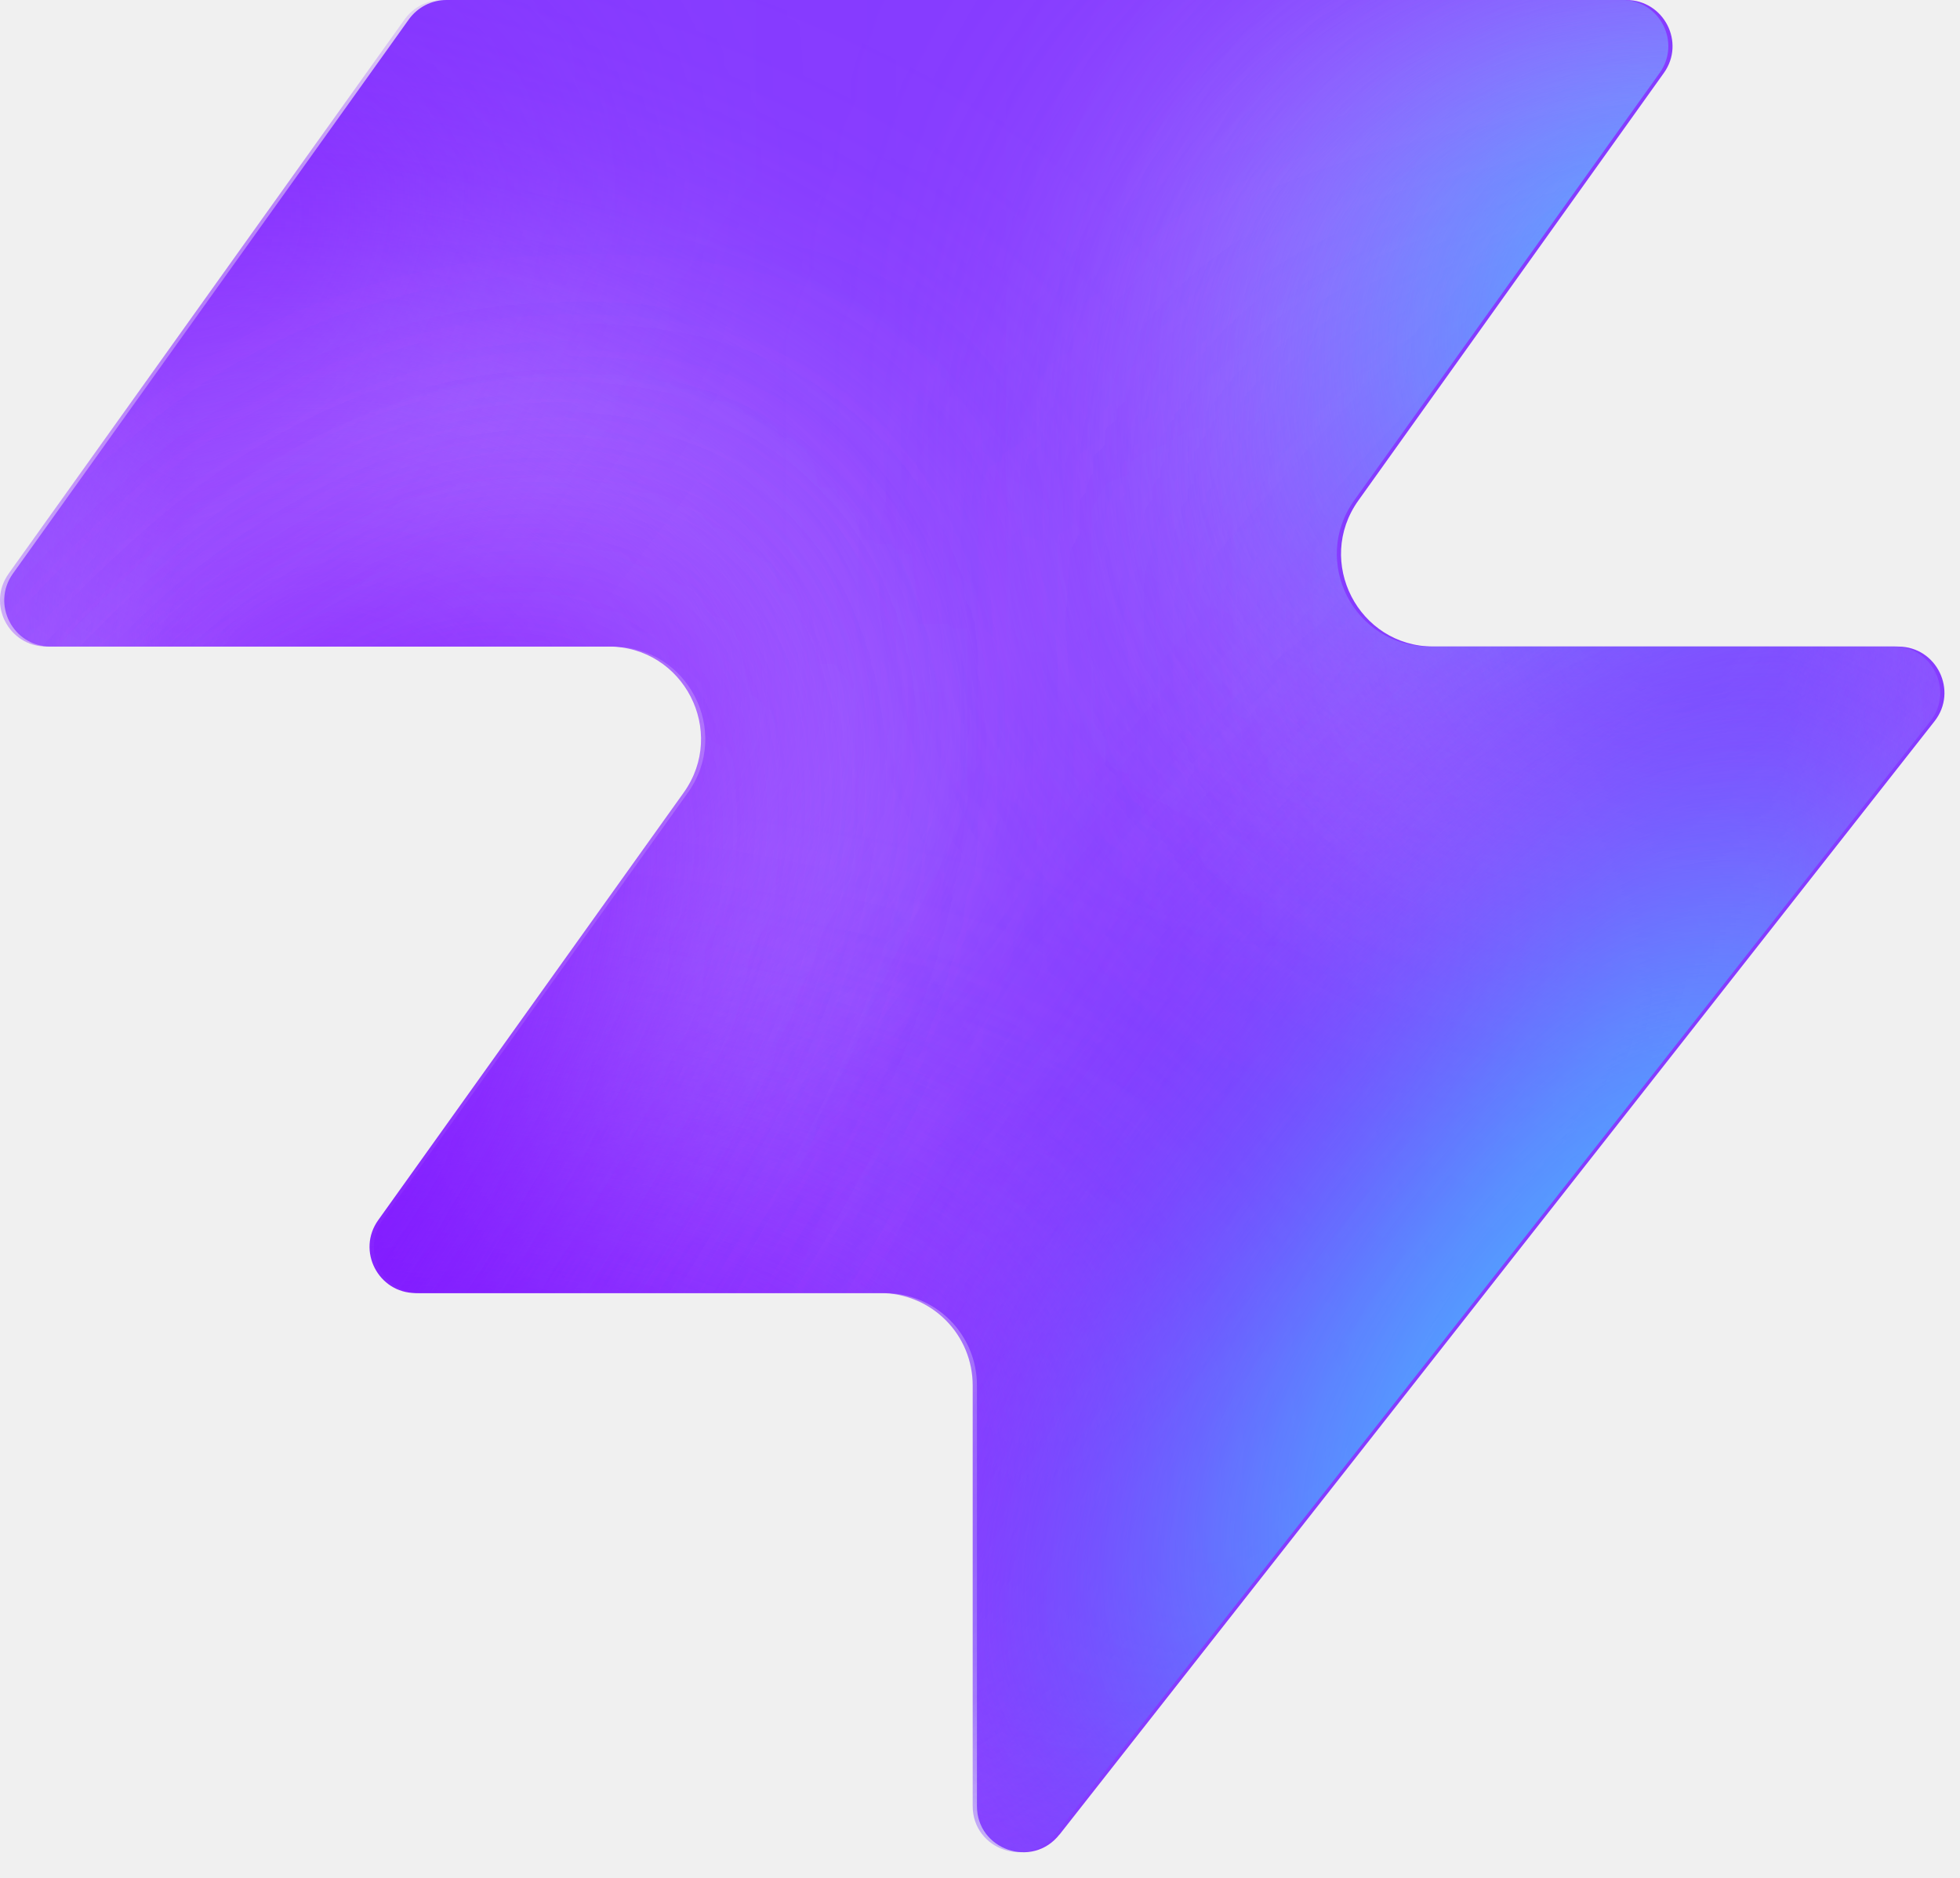
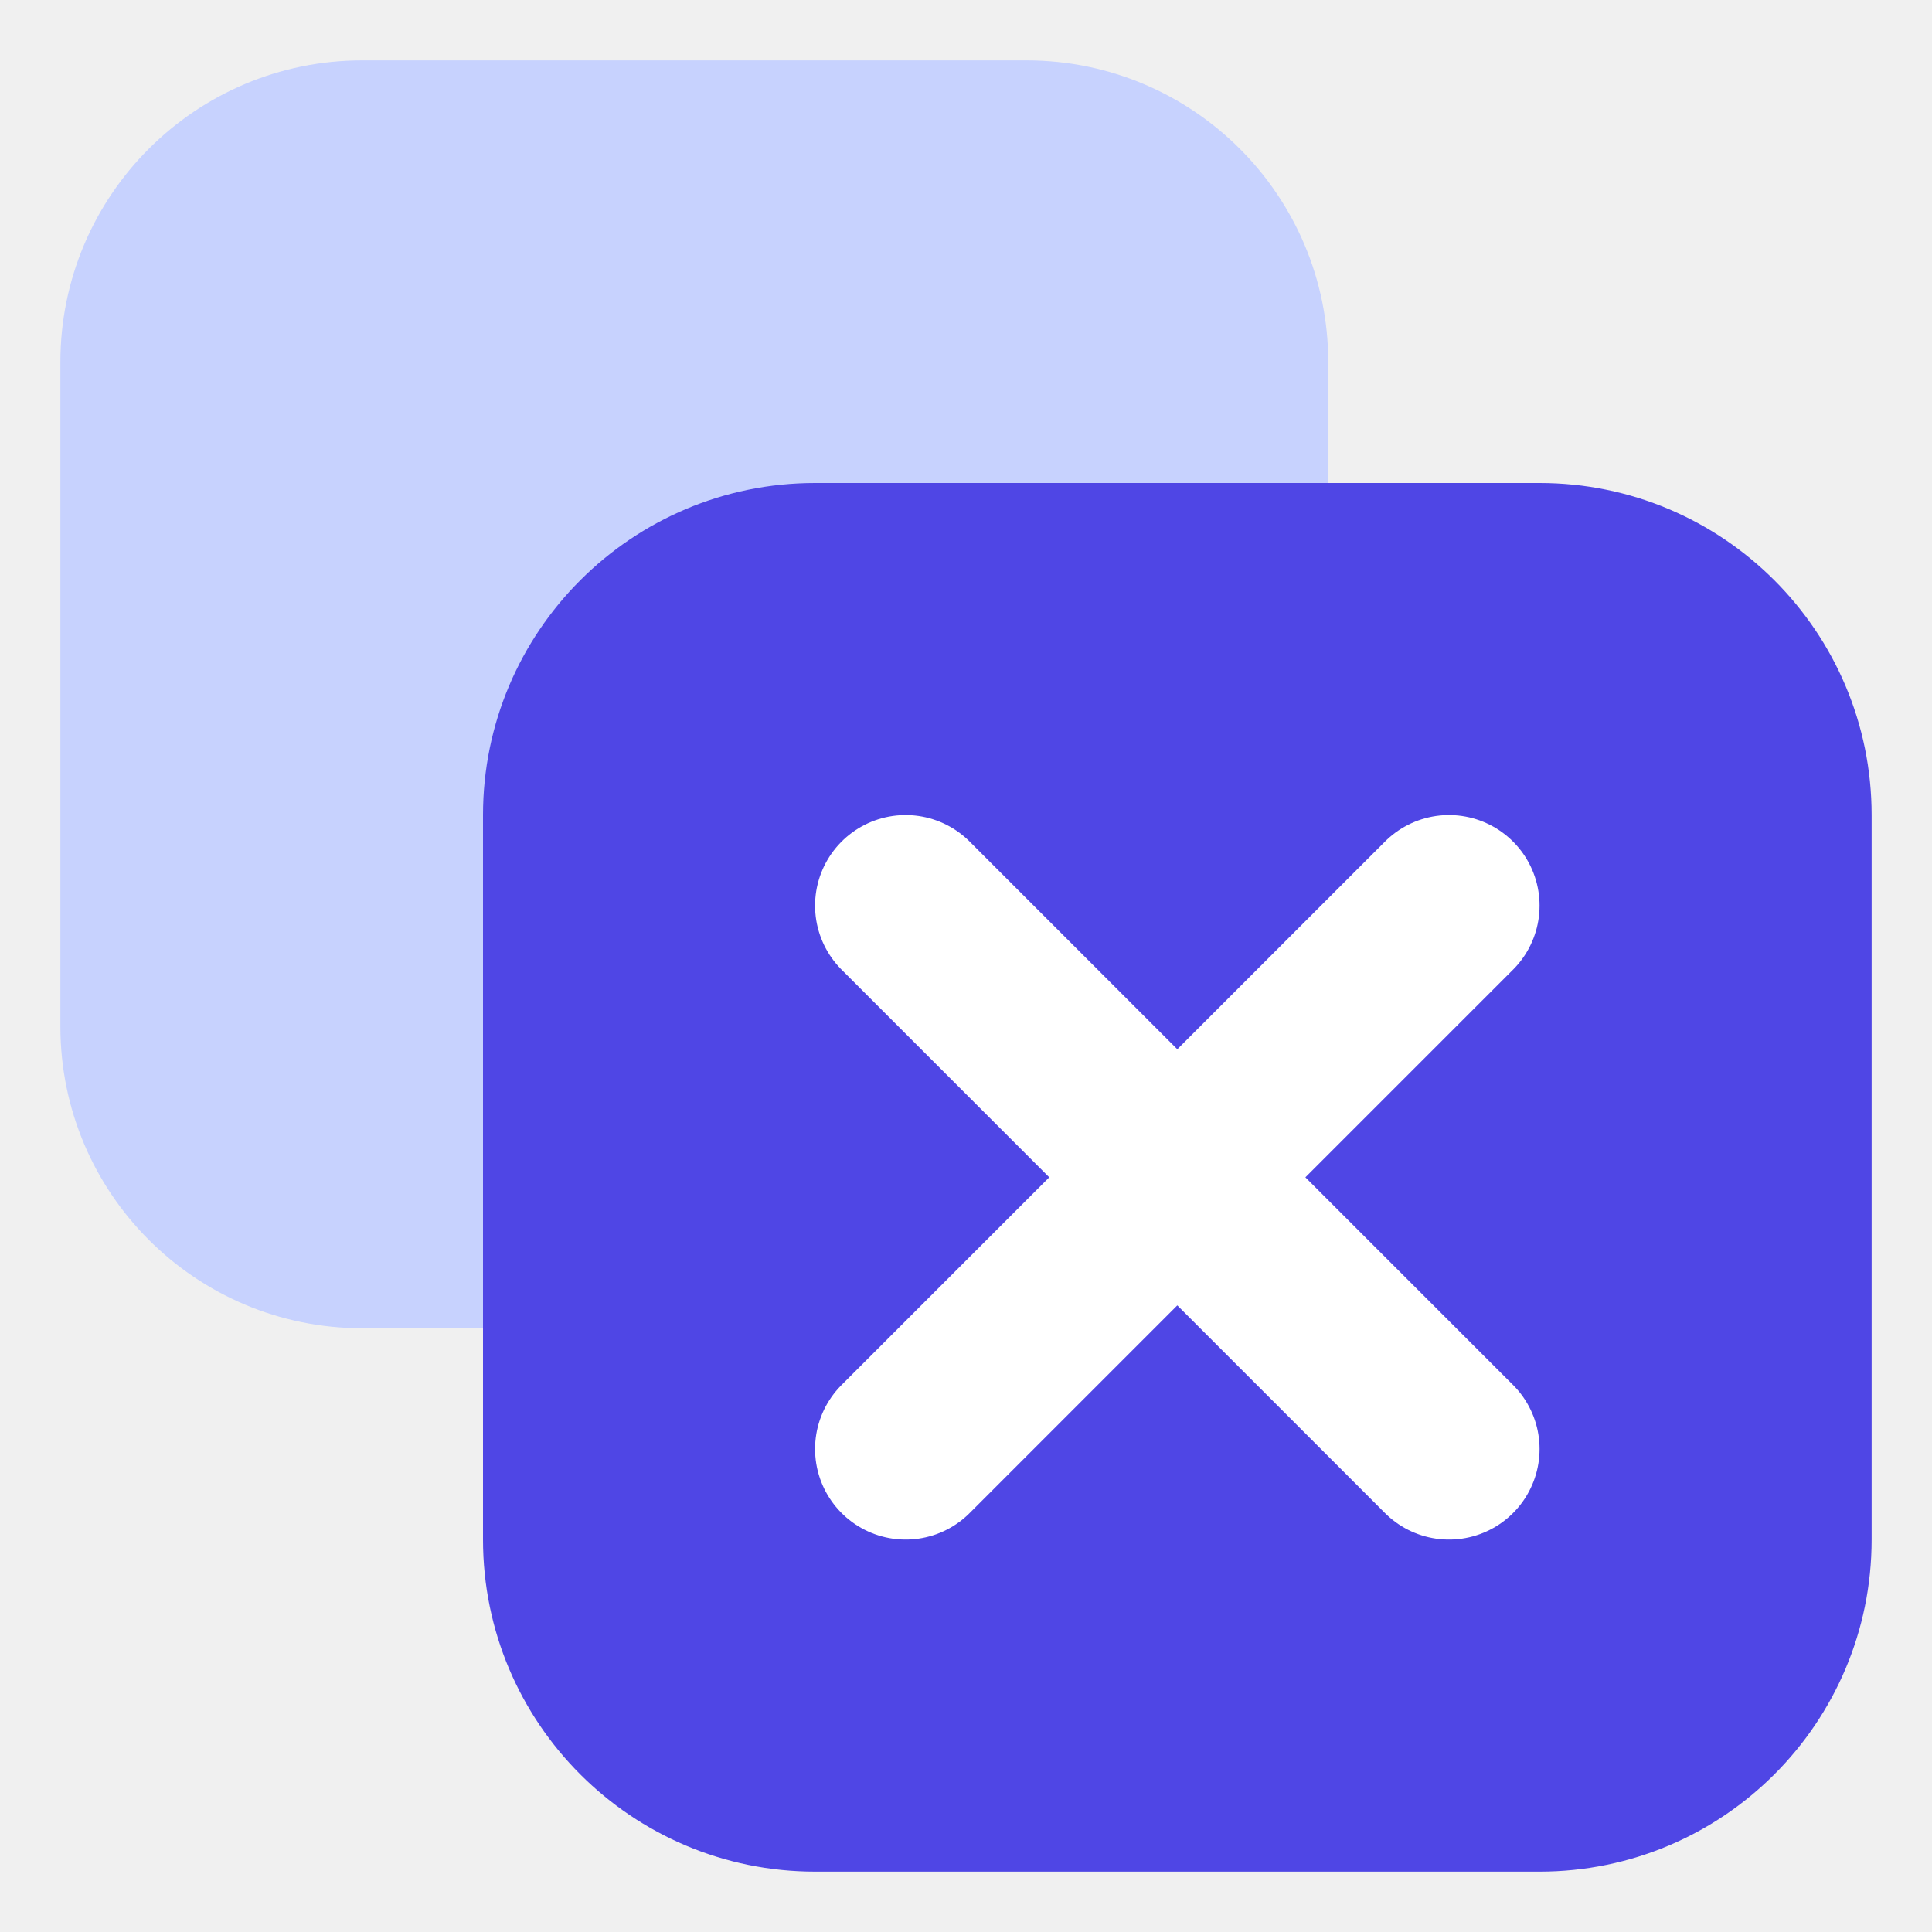
- <svg xmlns="http://www.w3.org/2000/svg" width="48" height="46" fill="none" viewBox="0 0 48 46">
-   <path fill="#863bff" d="M25.946 44.938c-.664.845-2.021.375-2.021-.698V33.937a2.26 2.26 0 0 0-2.262-2.262H10.287c-.92 0-1.456-1.04-.92-1.788l7.48-10.471c1.07-1.497 0-3.578-1.842-3.578H1.237c-.92 0-1.456-1.04-.92-1.788L10.013.474c.214-.297.556-.474.92-.474h28.894c.92 0 1.456 1.04.92 1.788l-7.48 10.471c-1.07 1.498 0 3.579 1.842 3.579h11.377c.943 0 1.473 1.088.89 1.83L25.947 44.94z" style="fill:#863bff;fill:color(display-p3 .525 .23 1);fill-opacity:1" />
-   <mask id="a" width="48" height="46" x="0" y="0" maskUnits="userSpaceOnUse" style="mask-type:alpha">
-     <path fill="#000" d="M25.842 44.938c-.664.844-2.021.375-2.021-.698V33.937a2.26 2.26 0 0 0-2.262-2.262H10.183c-.92 0-1.456-1.04-.92-1.788l7.48-10.471c1.07-1.498 0-3.579-1.842-3.579H1.133c-.92 0-1.456-1.04-.92-1.787L9.91.473c.214-.297.556-.474.92-.474h28.894c.92 0 1.456 1.04.92 1.788l-7.48 10.471c-1.07 1.498 0 3.578 1.842 3.578h11.377c.943 0 1.473 1.088.89 1.832L25.843 44.94z" style="fill:#000;fill-opacity:1" />
-   </mask>
-   <g mask="url(#a)">
-     <g filter="url(#b)">
-       <ellipse cx="5.508" cy="14.704" fill="#ede6ff" rx="5.508" ry="14.704" style="fill:#ede6ff;fill:color(display-p3 .927 .903 1);fill-opacity:1" transform="matrix(.00324 1 1 -.00324 -4.47 31.516)" />
-     </g>
-     <g filter="url(#c)">
-       <ellipse cx="10.399" cy="29.851" fill="#ede6ff" rx="10.399" ry="29.851" style="fill:#ede6ff;fill:color(display-p3 .927 .903 1);fill-opacity:1" transform="matrix(.00324 1 1 -.00324 -39.328 7.883)" />
-     </g>
-     <g filter="url(#d)">
-       <ellipse cx="5.508" cy="30.487" fill="#7e14ff" rx="5.508" ry="30.487" style="fill:#7e14ff;fill:color(display-p3 .492 .077 1);fill-opacity:1" transform="rotate(89.814 -25.913 -14.639)scale(1 -1)" />
-     </g>
-     <g filter="url(#e)">
-       <ellipse cx="5.508" cy="30.599" fill="#7e14ff" rx="5.508" ry="30.599" style="fill:#7e14ff;fill:color(display-p3 .492 .077 1);fill-opacity:1" transform="rotate(89.814 -32.644 -3.334)scale(1 -1)" />
-     </g>
-     <g filter="url(#f)">
-       <ellipse cx="5.508" cy="30.599" fill="#7e14ff" rx="5.508" ry="30.599" style="fill:#7e14ff;fill:color(display-p3 .492 .077 1);fill-opacity:1" transform="matrix(.00324 1 1 -.00324 -34.34 30.47)" />
-     </g>
-     <g filter="url(#g)">
-       <ellipse cx="14.072" cy="22.078" fill="#ede6ff" rx="14.072" ry="22.078" style="fill:#ede6ff;fill:color(display-p3 .927 .903 1);fill-opacity:1" transform="rotate(93.35 24.506 48.493)scale(-1 1)" />
-     </g>
-     <g filter="url(#h)">
-       <ellipse cx="3.47" cy="21.501" fill="#7e14ff" rx="3.47" ry="21.501" style="fill:#7e14ff;fill:color(display-p3 .492 .077 1);fill-opacity:1" transform="rotate(89.009 28.708 47.59)scale(-1 1)" />
-     </g>
-     <g filter="url(#i)">
-       <ellipse cx="3.47" cy="21.501" fill="#7e14ff" rx="3.47" ry="21.501" style="fill:#7e14ff;fill:color(display-p3 .492 .077 1);fill-opacity:1" transform="rotate(89.009 28.708 47.59)scale(-1 1)" />
-     </g>
-     <g filter="url(#j)">
-       <ellipse cx=".387" cy="8.972" fill="#7e14ff" rx="4.407" ry="29.108" style="fill:#7e14ff;fill:color(display-p3 .492 .077 1);fill-opacity:1" transform="rotate(39.51 .387 8.972)" />
-     </g>
-     <g filter="url(#k)">
-       <ellipse cx="47.523" cy="-6.092" fill="#7e14ff" rx="4.407" ry="29.108" style="fill:#7e14ff;fill:color(display-p3 .492 .077 1);fill-opacity:1" transform="rotate(37.892 47.523 -6.092)" />
-     </g>
-     <g filter="url(#l)">
-       <ellipse cx="41.412" cy="6.333" fill="#47bfff" rx="5.971" ry="9.665" style="fill:#47bfff;fill:color(display-p3 .28 .748 1);fill-opacity:1" transform="rotate(37.892 41.412 6.333)" />
-     </g>
-     <g filter="url(#m)">
-       <ellipse cx="-1.879" cy="38.332" fill="#7e14ff" rx="4.407" ry="29.108" style="fill:#7e14ff;fill:color(display-p3 .492 .077 1);fill-opacity:1" transform="rotate(37.892 -1.88 38.332)" />
-     </g>
-     <g filter="url(#n)">
-       <ellipse cx="-1.879" cy="38.332" fill="#7e14ff" rx="4.407" ry="29.108" style="fill:#7e14ff;fill:color(display-p3 .492 .077 1);fill-opacity:1" transform="rotate(37.892 -1.88 38.332)" />
-     </g>
-     <g filter="url(#o)">
-       <ellipse cx="35.651" cy="29.907" fill="#7e14ff" rx="4.407" ry="29.108" style="fill:#7e14ff;fill:color(display-p3 .492 .077 1);fill-opacity:1" transform="rotate(37.892 35.651 29.907)" />
-     </g>
-     <g filter="url(#p)">
-       <ellipse cx="38.418" cy="32.4" fill="#47bfff" rx="5.971" ry="15.297" style="fill:#47bfff;fill:color(display-p3 .28 .748 1);fill-opacity:1" transform="rotate(37.892 38.418 32.4)" />
-     </g>
-   </g>
-   <defs>
-     <filter id="b" width="60.045" height="41.654" x="-19.77" y="16.149" color-interpolation-filters="sRGB" filterUnits="userSpaceOnUse">
-       <feFlood flood-opacity="0" result="BackgroundImageFix" />
-       <feBlend in="SourceGraphic" in2="BackgroundImageFix" result="shape" />
-       <feGaussianBlur result="effect1_foregroundBlur_2002_17158" stdDeviation="7.659" />
-     </filter>
-     <filter id="c" width="90.34" height="51.437" x="-54.613" y="-7.533" color-interpolation-filters="sRGB" filterUnits="userSpaceOnUse">
-       <feFlood flood-opacity="0" result="BackgroundImageFix" />
-       <feBlend in="SourceGraphic" in2="BackgroundImageFix" result="shape" />
-       <feGaussianBlur result="effect1_foregroundBlur_2002_17158" stdDeviation="7.659" />
-     </filter>
-     <filter id="d" width="79.355" height="29.4" x="-49.64" y="2.03" color-interpolation-filters="sRGB" filterUnits="userSpaceOnUse">
-       <feFlood flood-opacity="0" result="BackgroundImageFix" />
-       <feBlend in="SourceGraphic" in2="BackgroundImageFix" result="shape" />
-       <feGaussianBlur result="effect1_foregroundBlur_2002_17158" stdDeviation="4.596" />
-     </filter>
-     <filter id="e" width="79.579" height="29.4" x="-45.045" y="20.029" color-interpolation-filters="sRGB" filterUnits="userSpaceOnUse">
-       <feFlood flood-opacity="0" result="BackgroundImageFix" />
-       <feBlend in="SourceGraphic" in2="BackgroundImageFix" result="shape" />
-       <feGaussianBlur result="effect1_foregroundBlur_2002_17158" stdDeviation="4.596" />
-     </filter>
-     <filter id="f" width="79.579" height="29.4" x="-43.513" y="21.178" color-interpolation-filters="sRGB" filterUnits="userSpaceOnUse">
-       <feFlood flood-opacity="0" result="BackgroundImageFix" />
-       <feBlend in="SourceGraphic" in2="BackgroundImageFix" result="shape" />
-       <feGaussianBlur result="effect1_foregroundBlur_2002_17158" stdDeviation="4.596" />
-     </filter>
-     <filter id="g" width="74.749" height="58.852" x="15.756" y="-17.901" color-interpolation-filters="sRGB" filterUnits="userSpaceOnUse">
-       <feFlood flood-opacity="0" result="BackgroundImageFix" />
-       <feBlend in="SourceGraphic" in2="BackgroundImageFix" result="shape" />
-       <feGaussianBlur result="effect1_foregroundBlur_2002_17158" stdDeviation="7.659" />
-     </filter>
-     <filter id="h" width="61.377" height="25.362" x="23.548" y="2.284" color-interpolation-filters="sRGB" filterUnits="userSpaceOnUse">
-       <feFlood flood-opacity="0" result="BackgroundImageFix" />
-       <feBlend in="SourceGraphic" in2="BackgroundImageFix" result="shape" />
-       <feGaussianBlur result="effect1_foregroundBlur_2002_17158" stdDeviation="4.596" />
-     </filter>
-     <filter id="i" width="61.377" height="25.362" x="23.548" y="2.284" color-interpolation-filters="sRGB" filterUnits="userSpaceOnUse">
-       <feFlood flood-opacity="0" result="BackgroundImageFix" />
-       <feBlend in="SourceGraphic" in2="BackgroundImageFix" result="shape" />
-       <feGaussianBlur result="effect1_foregroundBlur_2002_17158" stdDeviation="4.596" />
-     </filter>
-     <filter id="j" width="56.045" height="63.649" x="-27.636" y="-22.853" color-interpolation-filters="sRGB" filterUnits="userSpaceOnUse">
-       <feFlood flood-opacity="0" result="BackgroundImageFix" />
-       <feBlend in="SourceGraphic" in2="BackgroundImageFix" result="shape" />
-       <feGaussianBlur result="effect1_foregroundBlur_2002_17158" stdDeviation="4.596" />
-     </filter>
-     <filter id="k" width="54.814" height="64.646" x="20.116" y="-38.415" color-interpolation-filters="sRGB" filterUnits="userSpaceOnUse">
-       <feFlood flood-opacity="0" result="BackgroundImageFix" />
-       <feBlend in="SourceGraphic" in2="BackgroundImageFix" result="shape" />
-       <feGaussianBlur result="effect1_foregroundBlur_2002_17158" stdDeviation="4.596" />
-     </filter>
-     <filter id="l" width="33.541" height="35.313" x="24.641" y="-11.323" color-interpolation-filters="sRGB" filterUnits="userSpaceOnUse">
-       <feFlood flood-opacity="0" result="BackgroundImageFix" />
-       <feBlend in="SourceGraphic" in2="BackgroundImageFix" result="shape" />
-       <feGaussianBlur result="effect1_foregroundBlur_2002_17158" stdDeviation="4.596" />
-     </filter>
-     <filter id="m" width="54.814" height="64.646" x="-29.286" y="6.009" color-interpolation-filters="sRGB" filterUnits="userSpaceOnUse">
-       <feFlood flood-opacity="0" result="BackgroundImageFix" />
-       <feBlend in="SourceGraphic" in2="BackgroundImageFix" result="shape" />
-       <feGaussianBlur result="effect1_foregroundBlur_2002_17158" stdDeviation="4.596" />
-     </filter>
-     <filter id="n" width="54.814" height="64.646" x="-29.286" y="6.009" color-interpolation-filters="sRGB" filterUnits="userSpaceOnUse">
-       <feFlood flood-opacity="0" result="BackgroundImageFix" />
-       <feBlend in="SourceGraphic" in2="BackgroundImageFix" result="shape" />
-       <feGaussianBlur result="effect1_foregroundBlur_2002_17158" stdDeviation="4.596" />
-     </filter>
-     <filter id="o" width="54.814" height="64.646" x="8.244" y="-2.416" color-interpolation-filters="sRGB" filterUnits="userSpaceOnUse">
-       <feFlood flood-opacity="0" result="BackgroundImageFix" />
-       <feBlend in="SourceGraphic" in2="BackgroundImageFix" result="shape" />
-       <feGaussianBlur result="effect1_foregroundBlur_2002_17158" stdDeviation="4.596" />
-     </filter>
-     <filter id="p" width="39.409" height="43.623" x="18.713" y="10.588" color-interpolation-filters="sRGB" filterUnits="userSpaceOnUse">
-       <feFlood flood-opacity="0" result="BackgroundImageFix" />
-       <feBlend in="SourceGraphic" in2="BackgroundImageFix" result="shape" />
-       <feGaussianBlur result="effect1_foregroundBlur_2002_17158" stdDeviation="4.596" />
-     </filter>
-   </defs>
+ <svg xmlns="http://www.w3.org/2000/svg" viewBox="0 0 64 64">
+   <rect x="2" y="2" width="42" height="42" rx="10" fill="#c7d2fe" />
+   <rect x="16" y="16" width="46" height="46" rx="11" fill="#4f46e5" />
+   <path d="M30 30l18 18M48 30L30 48" stroke="#fff" stroke-width="6" stroke-linecap="round" />
</svg>
